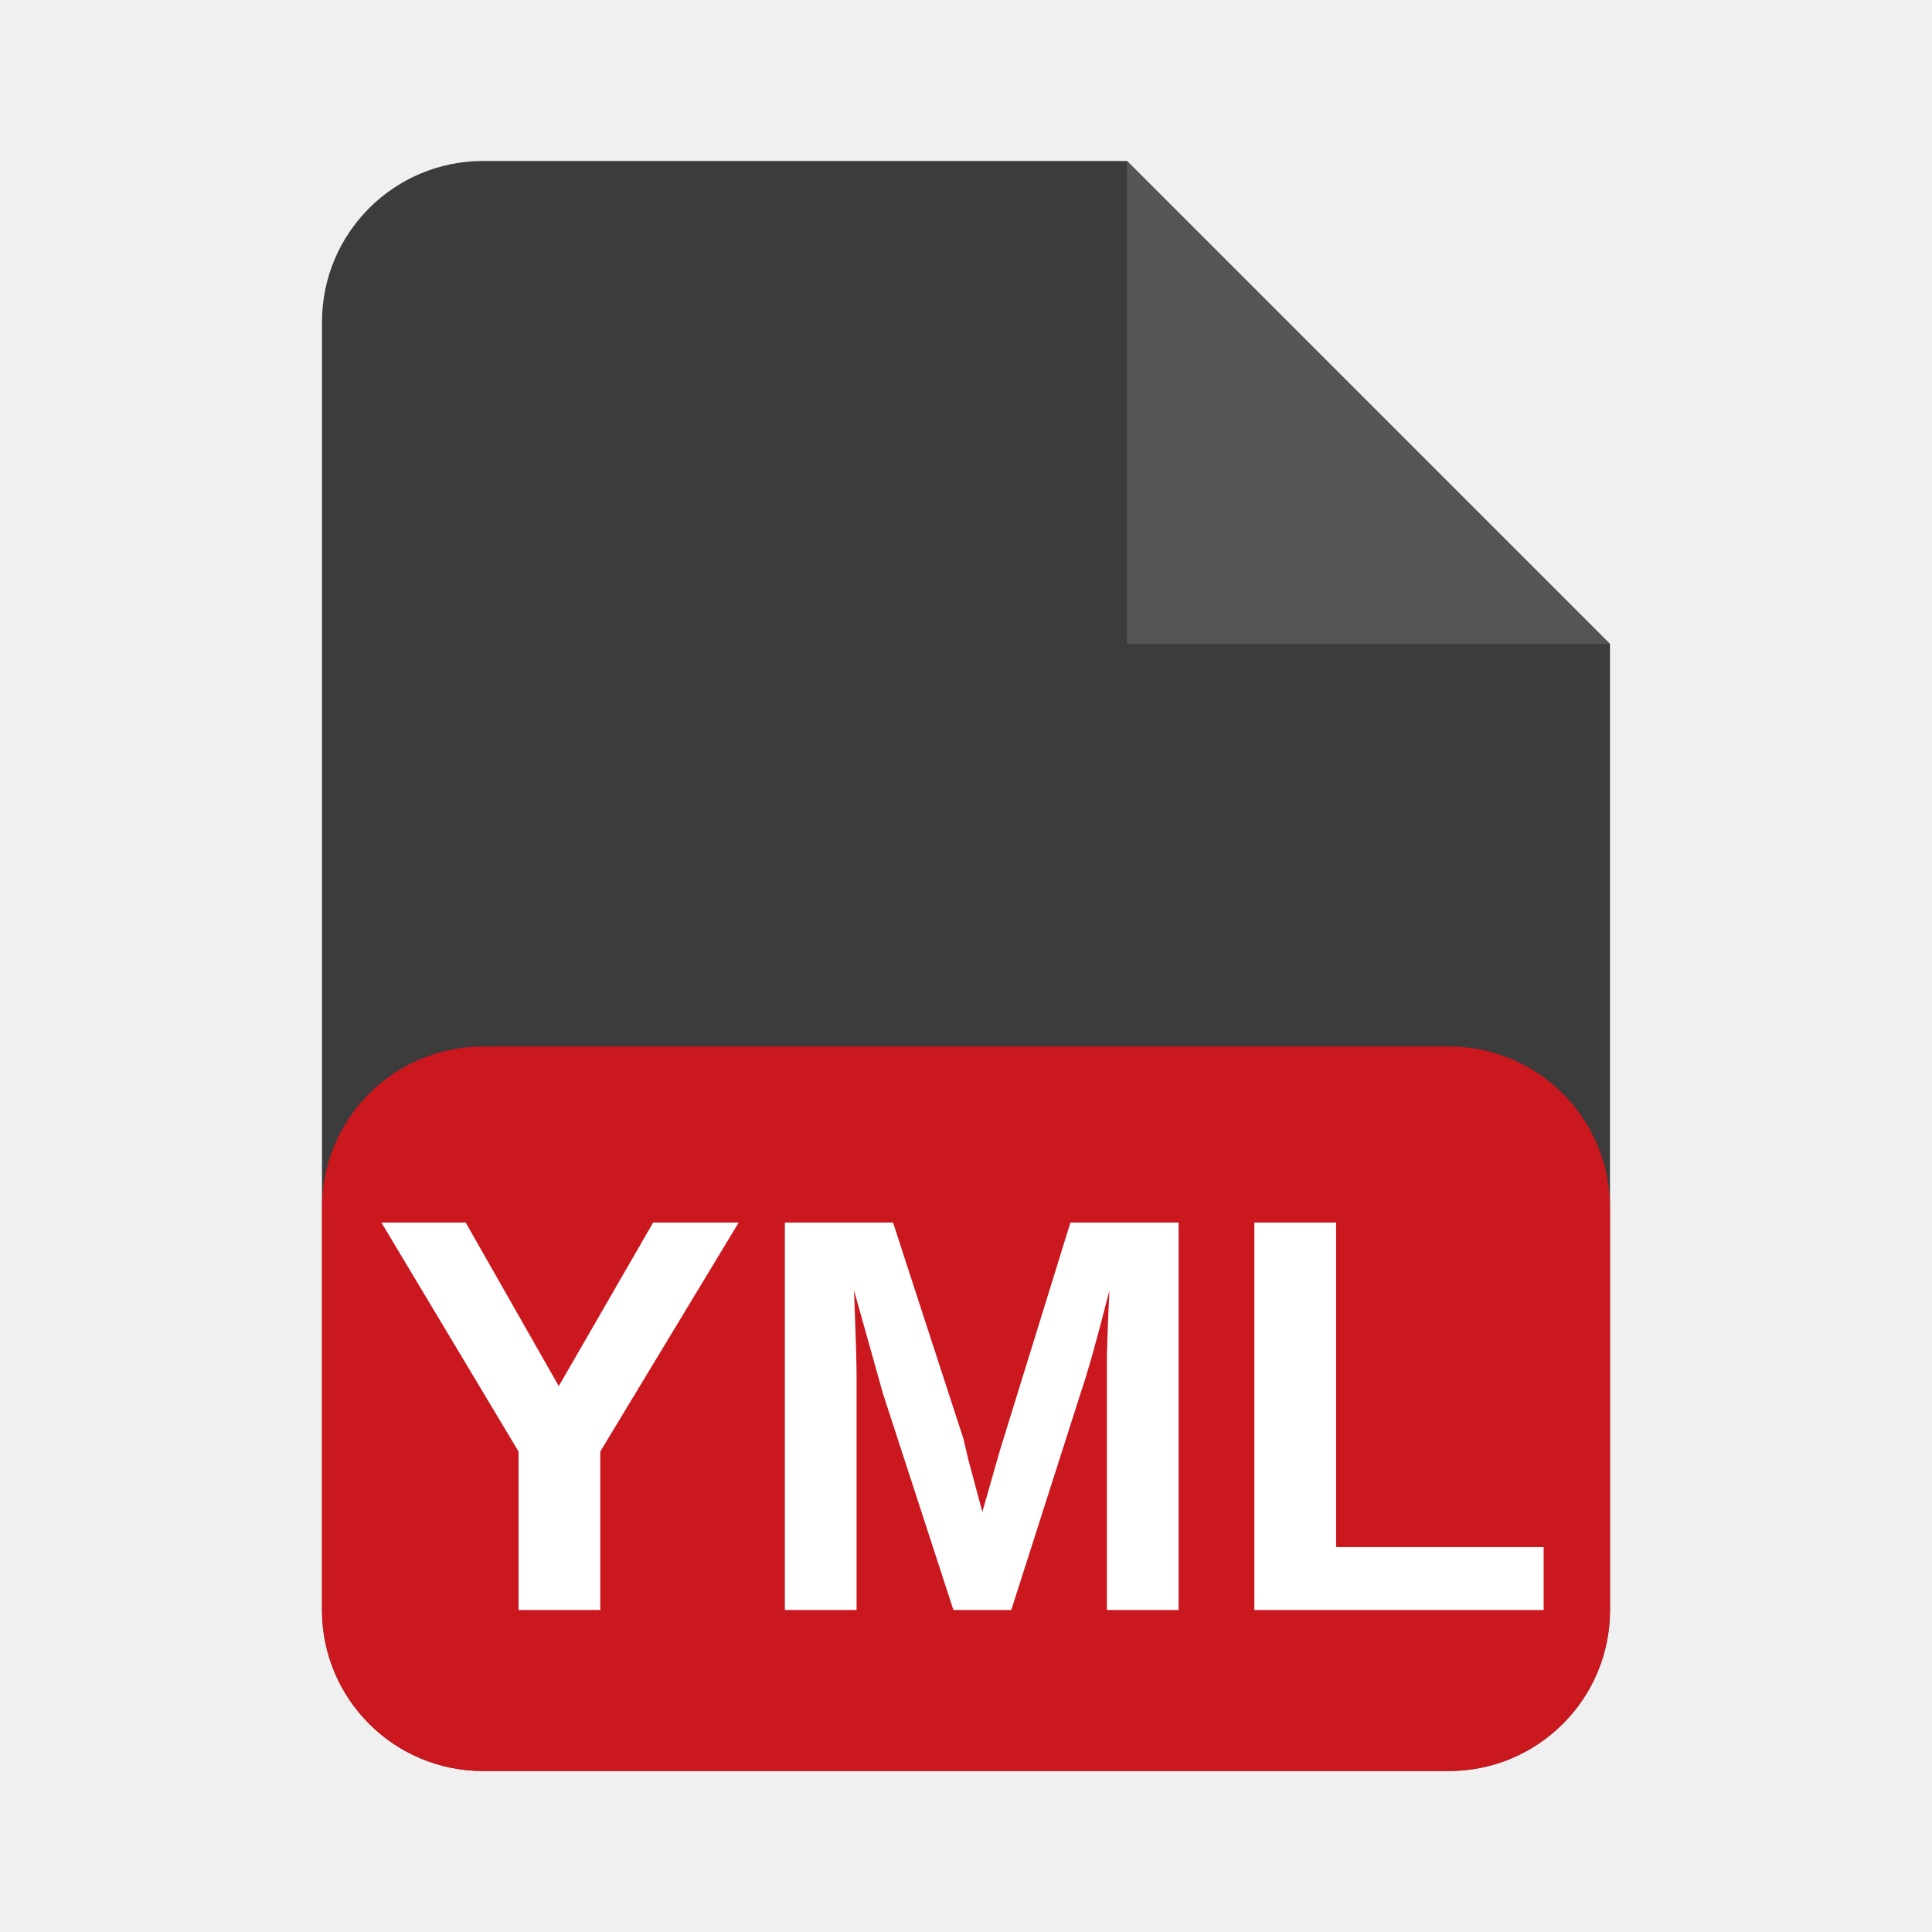
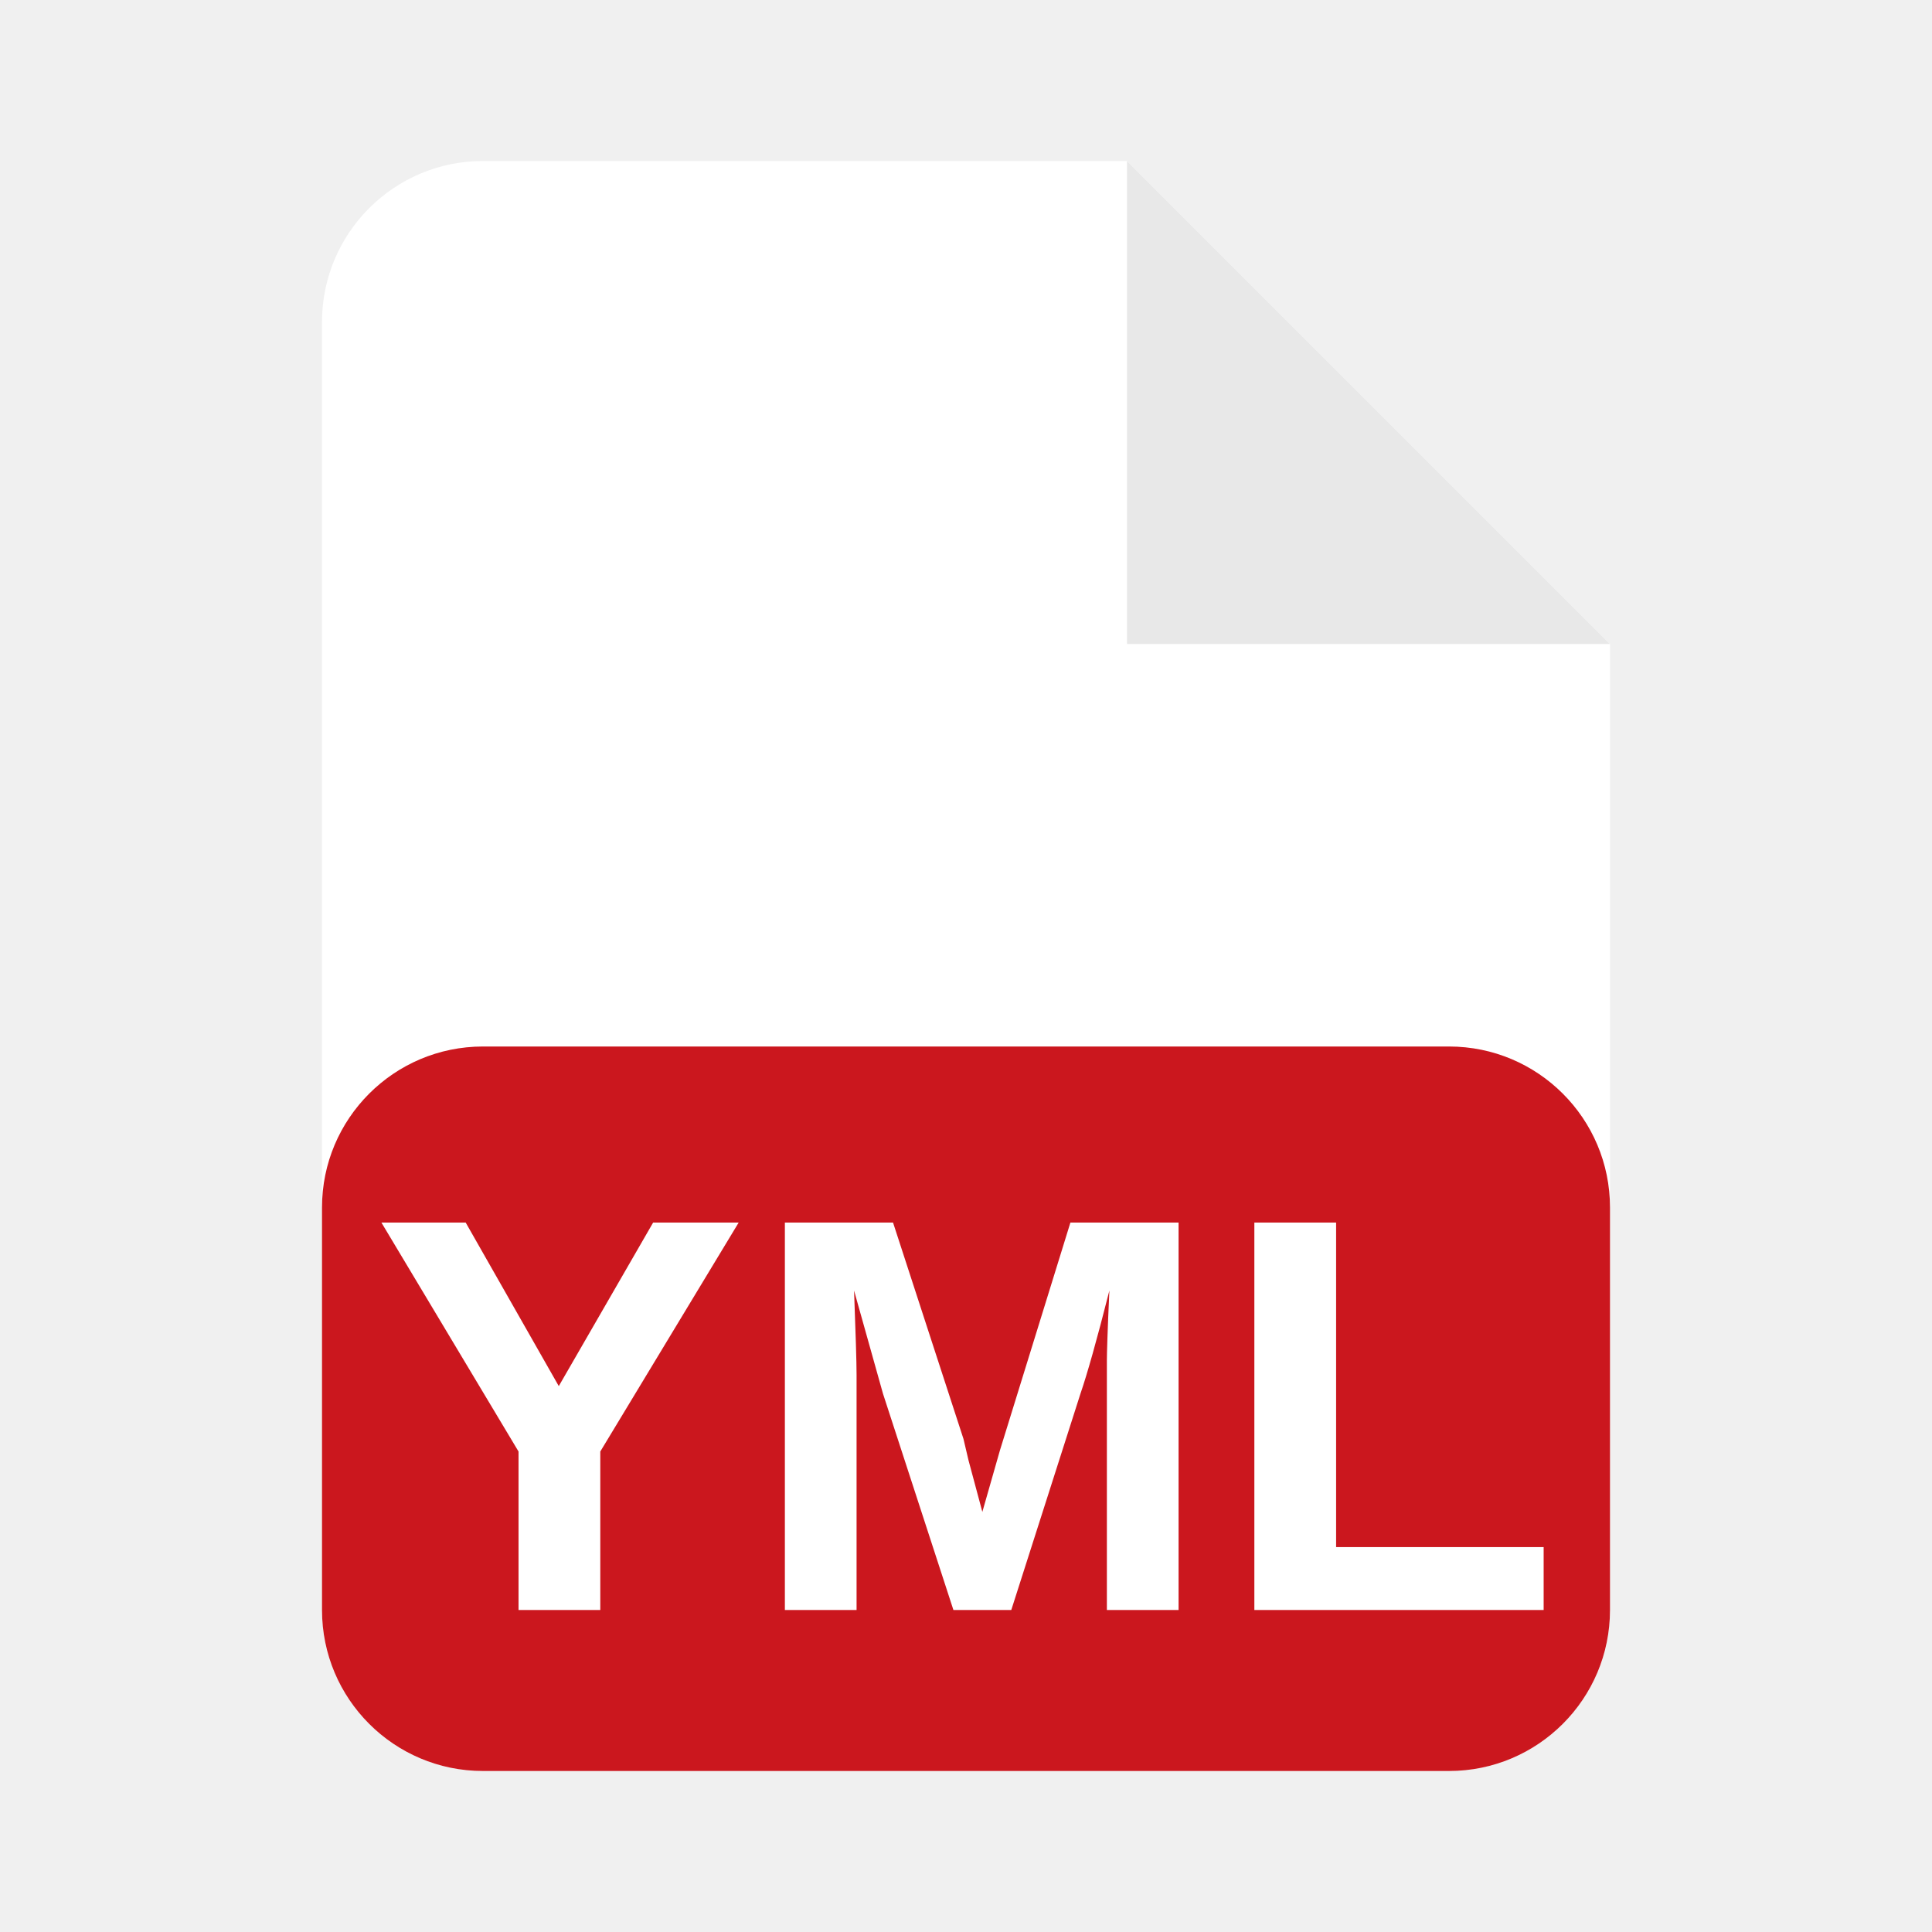
<svg xmlns="http://www.w3.org/2000/svg" width="24" height="24" viewBox="0 0 24 24">
-   <path d="M14 2H6a2 2 0 0 0-2 2v16a2 2 0 0 0 2 2h12a2 2 0 0 0 2-2V8z" fill="#3C3C3C" />
-   <path d="M14 2v6h6" fill="#555555" />
+   <path d="M14 2H6a2 2 0 0 0-2 2v16a2 2 0 0 0 2 2h12a2 2 0 0 0 2-2V8z" fill="#FFFFFF" />
+   <path d="M14 2v6h6" fill="#E8E8E8" />
  <rect x="4" y="13" width="16" height="9" rx="2" fill="#CB171E" />
  <text x="12" y="20" fill="#FFFFFF" font-size="7" font-weight="bold" text-anchor="middle" font-family="Arial,sans-serif">YML</text>
</svg>
